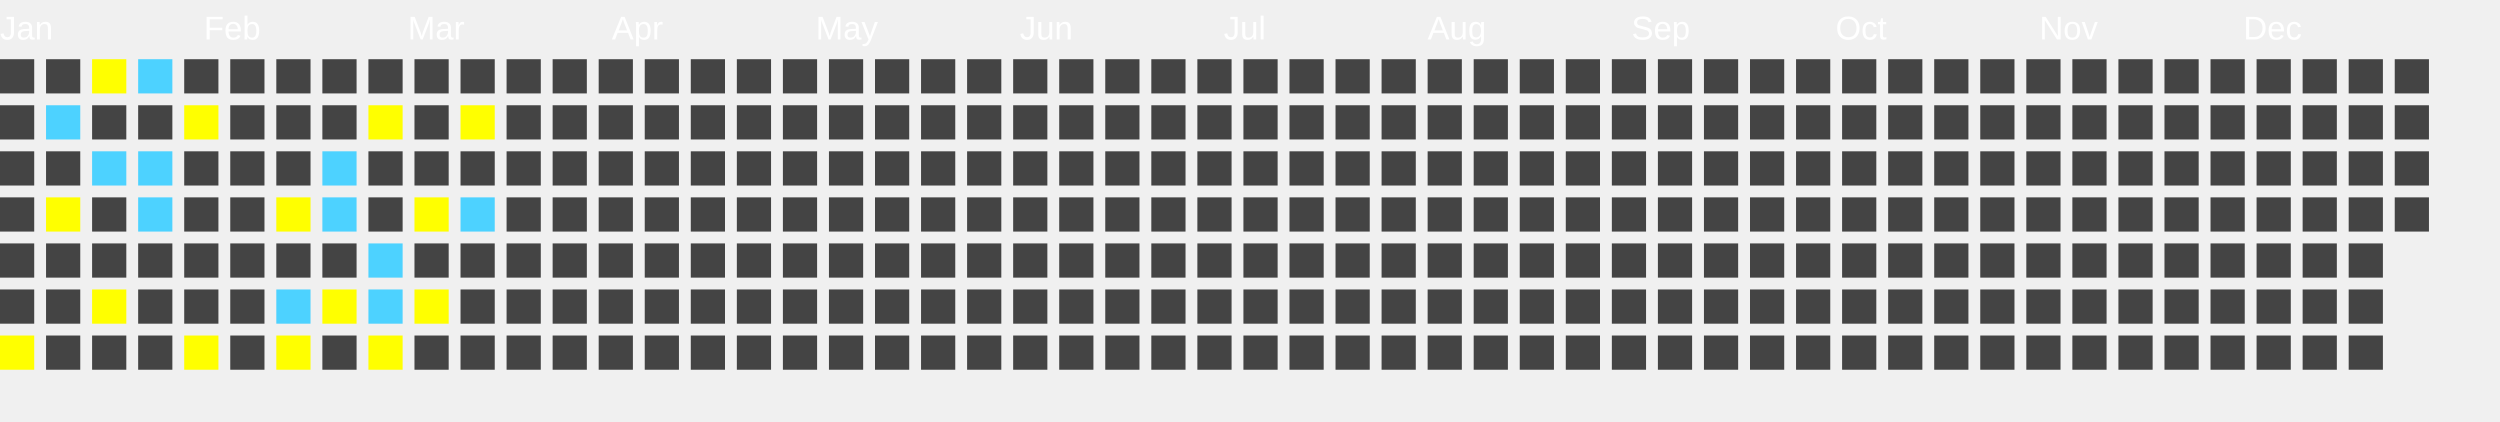
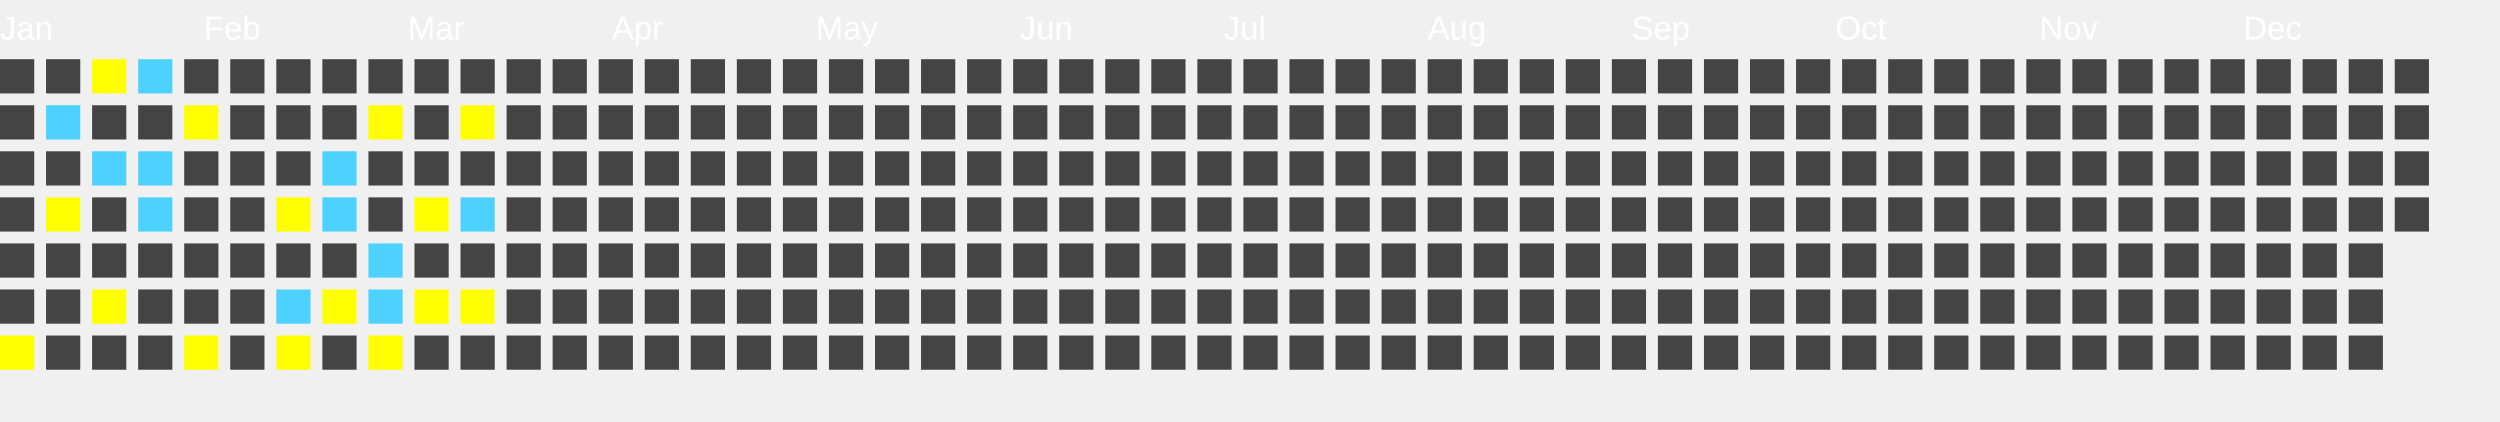
<svg xmlns="http://www.w3.org/2000/svg" baseProfile="full" height="32mm" version="1.1" viewBox="0,0,190,32" width="190mm">
  <defs />
  <rect fill="none" height="32" width="190" x="0" y="0" />
  <text fill="#FFFFFF" style="font-size:2.5px; font-family:Arial" x="0.0" y="3.0">Jan</text>
  <text fill="#FFFFFF" style="font-size:2.5px; font-family:Arial" x="15.5" y="3.0">Feb</text>
  <text fill="#FFFFFF" style="font-size:2.5px; font-family:Arial" x="31.0" y="3.0">Mar</text>
  <text fill="#FFFFFF" style="font-size:2.5px; font-family:Arial" x="46.5" y="3.0">Apr</text>
  <text fill="#FFFFFF" style="font-size:2.5px; font-family:Arial" x="62.0" y="3.0">May</text>
  <text fill="#FFFFFF" style="font-size:2.5px; font-family:Arial" x="77.5" y="3.0">Jun</text>
  <text fill="#FFFFFF" style="font-size:2.5px; font-family:Arial" x="93.0" y="3.0">Jul</text>
  <text fill="#FFFFFF" style="font-size:2.5px; font-family:Arial" x="108.5" y="3.0">Aug</text>
  <text fill="#FFFFFF" style="font-size:2.5px; font-family:Arial" x="124.0" y="3.0">Sep</text>
  <text fill="#FFFFFF" style="font-size:2.5px; font-family:Arial" x="139.5" y="3.0">Oct</text>
  <text fill="#FFFFFF" style="font-size:2.5px; font-family:Arial" x="155.0" y="3.0">Nov</text>
  <text fill="#FFFFFF" style="font-size:2.5px; font-family:Arial" x="170.5" y="3.0">Dec</text>
  <rect fill="#444444" height="2.6" width="2.6" x="0.0" y="4.5" />
  <rect fill="#444444" height="2.6" width="2.6" x="0.0" y="8.0" />
  <rect fill="#444444" height="2.6" width="2.6" x="0.0" y="11.5" />
  <rect fill="#444444" height="2.6" width="2.6" x="0.0" y="15.0" />
  <rect fill="#444444" height="2.6" width="2.6" x="0.0" y="18.5" />
  <rect fill="#444444" height="2.6" width="2.6" x="0.0" y="22.0" />
  <rect fill="#ffff00" height="2.6" width="2.6" x="0.0" y="25.5" />
  <rect fill="#444444" height="2.6" width="2.6" x="3.5" y="4.5" />
  <rect fill="#4dd2ff" height="2.6" width="2.6" x="3.5" y="8.0" />
  <rect fill="#444444" height="2.6" width="2.6" x="3.5" y="11.5" />
  <rect fill="#ffff00" height="2.6" width="2.6" x="3.5" y="15.0" />
  <rect fill="#444444" height="2.6" width="2.6" x="3.5" y="18.5" />
  <rect fill="#444444" height="2.6" width="2.6" x="3.5" y="22.0" />
  <rect fill="#444444" height="2.6" width="2.6" x="3.5" y="25.5" />
  <rect fill="#ffff00" height="2.6" width="2.6" x="7.0" y="4.5" />
  <rect fill="#444444" height="2.6" width="2.6" x="7.0" y="8.0" />
  <rect fill="#4dd2ff" height="2.6" width="2.6" x="7.0" y="11.5" />
  <rect fill="#444444" height="2.6" width="2.6" x="7.0" y="15.0" />
  <rect fill="#444444" height="2.6" width="2.6" x="7.0" y="18.5" />
  <rect fill="#ffff00" height="2.6" width="2.6" x="7.0" y="22.0" />
  <rect fill="#444444" height="2.6" width="2.6" x="7.0" y="25.5" />
  <rect fill="#4dd2ff" height="2.6" width="2.6" x="10.5" y="4.5" />
  <rect fill="#444444" height="2.6" width="2.6" x="10.5" y="8.0" />
  <rect fill="#4dd2ff" height="2.6" width="2.6" x="10.5" y="11.5" />
  <rect fill="#4dd2ff" height="2.6" width="2.6" x="10.5" y="15.0" />
  <rect fill="#444444" height="2.6" width="2.6" x="10.5" y="18.5" />
  <rect fill="#444444" height="2.6" width="2.6" x="10.5" y="22.0" />
  <rect fill="#444444" height="2.6" width="2.6" x="10.5" y="25.5" />
  <rect fill="#444444" height="2.6" width="2.6" x="14.0" y="4.5" />
  <rect fill="#ffff00" height="2.6" width="2.6" x="14.0" y="8.0" />
  <rect fill="#444444" height="2.6" width="2.6" x="14.0" y="11.5" />
  <rect fill="#444444" height="2.6" width="2.6" x="14.0" y="15.0" />
  <rect fill="#444444" height="2.6" width="2.6" x="14.0" y="18.5" />
  <rect fill="#444444" height="2.6" width="2.6" x="14.0" y="22.0" />
  <rect fill="#ffff00" height="2.6" width="2.6" x="14.0" y="25.5" />
  <rect fill="#444444" height="2.6" width="2.6" x="17.5" y="4.5" />
  <rect fill="#444444" height="2.6" width="2.6" x="17.5" y="8.0" />
  <rect fill="#444444" height="2.6" width="2.6" x="17.5" y="11.5" />
  <rect fill="#444444" height="2.6" width="2.6" x="17.5" y="15.0" />
  <rect fill="#444444" height="2.6" width="2.6" x="17.5" y="18.5" />
  <rect fill="#444444" height="2.6" width="2.6" x="17.5" y="22.0" />
  <rect fill="#444444" height="2.6" width="2.6" x="17.5" y="25.5" />
  <rect fill="#444444" height="2.6" width="2.6" x="21.0" y="4.5" />
  <rect fill="#444444" height="2.6" width="2.6" x="21.0" y="8.0" />
  <rect fill="#444444" height="2.6" width="2.6" x="21.0" y="11.5" />
  <rect fill="#ffff00" height="2.6" width="2.6" x="21.0" y="15.0" />
  <rect fill="#444444" height="2.6" width="2.6" x="21.0" y="18.5" />
  <rect fill="#4dd2ff" height="2.6" width="2.6" x="21.0" y="22.0" />
  <rect fill="#ffff00" height="2.6" width="2.6" x="21.0" y="25.5" />
  <rect fill="#444444" height="2.6" width="2.6" x="24.5" y="4.5" />
  <rect fill="#444444" height="2.6" width="2.6" x="24.5" y="8.0" />
  <rect fill="#4dd2ff" height="2.6" width="2.6" x="24.5" y="11.5" />
  <rect fill="#4dd2ff" height="2.6" width="2.6" x="24.5" y="15.0" />
  <rect fill="#444444" height="2.6" width="2.6" x="24.5" y="18.5" />
  <rect fill="#ffff00" height="2.6" width="2.6" x="24.5" y="22.0" />
  <rect fill="#444444" height="2.6" width="2.6" x="24.5" y="25.5" />
  <rect fill="#444444" height="2.6" width="2.6" x="28.0" y="4.5" />
  <rect fill="#ffff00" height="2.6" width="2.6" x="28.0" y="8.0" />
  <rect fill="#444444" height="2.6" width="2.6" x="28.0" y="11.5" />
  <rect fill="#444444" height="2.6" width="2.6" x="28.0" y="15.0" />
  <rect fill="#4dd2ff" height="2.6" width="2.6" x="28.0" y="18.5" />
  <rect fill="#4dd2ff" height="2.6" width="2.6" x="28.0" y="22.0" />
  <rect fill="#ffff00" height="2.6" width="2.6" x="28.0" y="25.5" />
  <rect fill="#444444" height="2.6" width="2.6" x="31.5" y="4.5" />
  <rect fill="#444444" height="2.6" width="2.6" x="31.5" y="8.0" />
  <rect fill="#444444" height="2.6" width="2.6" x="31.5" y="11.5" />
  <rect fill="#ffff00" height="2.6" width="2.6" x="31.5" y="15.0" />
  <rect fill="#444444" height="2.6" width="2.6" x="31.5" y="18.5" />
  <rect fill="#ffff00" height="2.6" width="2.6" x="31.5" y="22.0" />
  <rect fill="#444444" height="2.6" width="2.6" x="31.5" y="25.5" />
  <rect fill="#444444" height="2.6" width="2.6" x="35.0" y="4.5" />
  <rect fill="#ffff00" height="2.6" width="2.6" x="35.0" y="8.0" />
  <rect fill="#444444" height="2.6" width="2.6" x="35.0" y="11.5" />
  <rect fill="#4dd2ff" height="2.6" width="2.6" x="35.0" y="15.0" />
  <rect fill="#444444" height="2.6" width="2.6" x="35.0" y="18.5" />
-   <rect fill="#444444" height="2.6" width="2.6" x="35.0" y="22.0" />
+   <rect fill="#ffff00" height="2.6" width="2.6" x="35.0" y="22.0" />
  <rect fill="#444444" height="2.6" width="2.6" x="35.0" y="25.5" />
  <rect fill="#444444" height="2.6" width="2.6" x="38.5" y="4.5" />
  <rect fill="#444444" height="2.6" width="2.6" x="38.5" y="8.0" />
  <rect fill="#444444" height="2.6" width="2.6" x="38.5" y="11.5" />
  <rect fill="#444444" height="2.6" width="2.6" x="38.5" y="15.0" />
  <rect fill="#444444" height="2.6" width="2.6" x="38.5" y="18.5" />
  <rect fill="#444444" height="2.6" width="2.6" x="38.5" y="22.0" />
  <rect fill="#444444" height="2.6" width="2.6" x="38.5" y="25.5" />
  <rect fill="#444444" height="2.6" width="2.6" x="42.0" y="4.5" />
  <rect fill="#444444" height="2.6" width="2.6" x="42.0" y="8.0" />
  <rect fill="#444444" height="2.6" width="2.6" x="42.0" y="11.5" />
  <rect fill="#444444" height="2.6" width="2.6" x="42.0" y="15.0" />
  <rect fill="#444444" height="2.6" width="2.6" x="42.0" y="18.5" />
  <rect fill="#444444" height="2.6" width="2.6" x="42.0" y="22.0" />
  <rect fill="#444444" height="2.6" width="2.6" x="42.0" y="25.5" />
  <rect fill="#444444" height="2.6" width="2.6" x="45.5" y="4.5" />
  <rect fill="#444444" height="2.6" width="2.6" x="45.5" y="8.0" />
  <rect fill="#444444" height="2.6" width="2.6" x="45.5" y="11.5" />
  <rect fill="#444444" height="2.6" width="2.6" x="45.5" y="15.0" />
  <rect fill="#444444" height="2.6" width="2.6" x="45.5" y="18.5" />
  <rect fill="#444444" height="2.6" width="2.6" x="45.5" y="22.0" />
  <rect fill="#444444" height="2.6" width="2.6" x="45.5" y="25.5" />
  <rect fill="#444444" height="2.6" width="2.6" x="49.0" y="4.5" />
  <rect fill="#444444" height="2.6" width="2.6" x="49.0" y="8.0" />
  <rect fill="#444444" height="2.6" width="2.6" x="49.0" y="11.5" />
  <rect fill="#444444" height="2.6" width="2.6" x="49.0" y="15.0" />
  <rect fill="#444444" height="2.6" width="2.6" x="49.0" y="18.5" />
  <rect fill="#444444" height="2.6" width="2.6" x="49.0" y="22.0" />
  <rect fill="#444444" height="2.6" width="2.6" x="49.0" y="25.5" />
  <rect fill="#444444" height="2.6" width="2.6" x="52.5" y="4.5" />
  <rect fill="#444444" height="2.6" width="2.6" x="52.5" y="8.0" />
  <rect fill="#444444" height="2.6" width="2.6" x="52.5" y="11.5" />
  <rect fill="#444444" height="2.6" width="2.6" x="52.5" y="15.0" />
  <rect fill="#444444" height="2.6" width="2.6" x="52.5" y="18.5" />
  <rect fill="#444444" height="2.6" width="2.6" x="52.5" y="22.0" />
  <rect fill="#444444" height="2.6" width="2.6" x="52.5" y="25.5" />
  <rect fill="#444444" height="2.6" width="2.6" x="56.0" y="4.5" />
  <rect fill="#444444" height="2.6" width="2.6" x="56.0" y="8.0" />
  <rect fill="#444444" height="2.6" width="2.6" x="56.0" y="11.5" />
  <rect fill="#444444" height="2.6" width="2.6" x="56.0" y="15.0" />
  <rect fill="#444444" height="2.6" width="2.6" x="56.0" y="18.5" />
  <rect fill="#444444" height="2.6" width="2.6" x="56.0" y="22.0" />
  <rect fill="#444444" height="2.6" width="2.6" x="56.0" y="25.5" />
  <rect fill="#444444" height="2.6" width="2.6" x="59.5" y="4.5" />
  <rect fill="#444444" height="2.6" width="2.6" x="59.5" y="8.0" />
  <rect fill="#444444" height="2.6" width="2.6" x="59.5" y="11.5" />
  <rect fill="#444444" height="2.6" width="2.6" x="59.5" y="15.0" />
  <rect fill="#444444" height="2.6" width="2.6" x="59.5" y="18.5" />
  <rect fill="#444444" height="2.6" width="2.6" x="59.5" y="22.0" />
  <rect fill="#444444" height="2.6" width="2.6" x="59.5" y="25.5" />
  <rect fill="#444444" height="2.6" width="2.6" x="63.0" y="4.5" />
  <rect fill="#444444" height="2.6" width="2.6" x="63.0" y="8.0" />
  <rect fill="#444444" height="2.6" width="2.6" x="63.0" y="11.5" />
  <rect fill="#444444" height="2.6" width="2.6" x="63.0" y="15.0" />
  <rect fill="#444444" height="2.6" width="2.6" x="63.0" y="18.5" />
  <rect fill="#444444" height="2.6" width="2.6" x="63.0" y="22.0" />
  <rect fill="#444444" height="2.6" width="2.6" x="63.0" y="25.5" />
  <rect fill="#444444" height="2.6" width="2.6" x="66.5" y="4.5" />
  <rect fill="#444444" height="2.6" width="2.6" x="66.5" y="8.0" />
  <rect fill="#444444" height="2.6" width="2.6" x="66.5" y="11.5" />
  <rect fill="#444444" height="2.6" width="2.6" x="66.5" y="15.0" />
  <rect fill="#444444" height="2.6" width="2.6" x="66.5" y="18.5" />
  <rect fill="#444444" height="2.6" width="2.6" x="66.5" y="22.0" />
  <rect fill="#444444" height="2.6" width="2.6" x="66.5" y="25.5" />
  <rect fill="#444444" height="2.6" width="2.6" x="70.0" y="4.5" />
  <rect fill="#444444" height="2.6" width="2.6" x="70.0" y="8.0" />
  <rect fill="#444444" height="2.6" width="2.6" x="70.0" y="11.5" />
  <rect fill="#444444" height="2.6" width="2.6" x="70.0" y="15.0" />
  <rect fill="#444444" height="2.6" width="2.6" x="70.0" y="18.5" />
  <rect fill="#444444" height="2.6" width="2.6" x="70.0" y="22.0" />
  <rect fill="#444444" height="2.6" width="2.6" x="70.0" y="25.5" />
  <rect fill="#444444" height="2.6" width="2.6" x="73.5" y="4.5" />
  <rect fill="#444444" height="2.6" width="2.6" x="73.5" y="8.0" />
  <rect fill="#444444" height="2.6" width="2.6" x="73.5" y="11.5" />
  <rect fill="#444444" height="2.6" width="2.6" x="73.5" y="15.0" />
  <rect fill="#444444" height="2.6" width="2.6" x="73.5" y="18.5" />
  <rect fill="#444444" height="2.6" width="2.6" x="73.5" y="22.0" />
  <rect fill="#444444" height="2.6" width="2.6" x="73.5" y="25.5" />
  <rect fill="#444444" height="2.6" width="2.6" x="77.0" y="4.5" />
  <rect fill="#444444" height="2.6" width="2.6" x="77.0" y="8.0" />
  <rect fill="#444444" height="2.6" width="2.6" x="77.0" y="11.5" />
  <rect fill="#444444" height="2.6" width="2.6" x="77.0" y="15.0" />
  <rect fill="#444444" height="2.6" width="2.6" x="77.0" y="18.5" />
  <rect fill="#444444" height="2.6" width="2.6" x="77.0" y="22.0" />
  <rect fill="#444444" height="2.6" width="2.6" x="77.0" y="25.5" />
  <rect fill="#444444" height="2.6" width="2.6" x="80.5" y="4.5" />
  <rect fill="#444444" height="2.6" width="2.6" x="80.5" y="8.0" />
  <rect fill="#444444" height="2.6" width="2.6" x="80.5" y="11.5" />
  <rect fill="#444444" height="2.6" width="2.6" x="80.5" y="15.0" />
  <rect fill="#444444" height="2.6" width="2.6" x="80.5" y="18.5" />
  <rect fill="#444444" height="2.6" width="2.6" x="80.5" y="22.0" />
  <rect fill="#444444" height="2.6" width="2.6" x="80.5" y="25.5" />
  <rect fill="#444444" height="2.6" width="2.6" x="84.0" y="4.5" />
  <rect fill="#444444" height="2.6" width="2.6" x="84.0" y="8.0" />
  <rect fill="#444444" height="2.6" width="2.6" x="84.0" y="11.5" />
  <rect fill="#444444" height="2.6" width="2.6" x="84.0" y="15.0" />
  <rect fill="#444444" height="2.6" width="2.6" x="84.0" y="18.5" />
  <rect fill="#444444" height="2.6" width="2.6" x="84.0" y="22.0" />
  <rect fill="#444444" height="2.6" width="2.6" x="84.0" y="25.5" />
  <rect fill="#444444" height="2.6" width="2.6" x="87.5" y="4.5" />
  <rect fill="#444444" height="2.6" width="2.6" x="87.5" y="8.0" />
  <rect fill="#444444" height="2.6" width="2.6" x="87.5" y="11.5" />
  <rect fill="#444444" height="2.6" width="2.6" x="87.5" y="15.0" />
  <rect fill="#444444" height="2.6" width="2.6" x="87.5" y="18.5" />
  <rect fill="#444444" height="2.6" width="2.6" x="87.5" y="22.0" />
  <rect fill="#444444" height="2.6" width="2.6" x="87.5" y="25.5" />
  <rect fill="#444444" height="2.6" width="2.6" x="91.0" y="4.5" />
  <rect fill="#444444" height="2.6" width="2.6" x="91.0" y="8.0" />
  <rect fill="#444444" height="2.6" width="2.6" x="91.0" y="11.5" />
  <rect fill="#444444" height="2.6" width="2.6" x="91.0" y="15.0" />
  <rect fill="#444444" height="2.6" width="2.6" x="91.0" y="18.5" />
  <rect fill="#444444" height="2.6" width="2.6" x="91.0" y="22.0" />
  <rect fill="#444444" height="2.6" width="2.6" x="91.0" y="25.5" />
  <rect fill="#444444" height="2.6" width="2.6" x="94.5" y="4.5" />
  <rect fill="#444444" height="2.6" width="2.6" x="94.5" y="8.0" />
  <rect fill="#444444" height="2.6" width="2.6" x="94.5" y="11.5" />
  <rect fill="#444444" height="2.6" width="2.6" x="94.5" y="15.0" />
  <rect fill="#444444" height="2.6" width="2.6" x="94.5" y="18.5" />
  <rect fill="#444444" height="2.6" width="2.6" x="94.5" y="22.0" />
  <rect fill="#444444" height="2.6" width="2.6" x="94.5" y="25.5" />
  <rect fill="#444444" height="2.6" width="2.6" x="98.0" y="4.5" />
  <rect fill="#444444" height="2.6" width="2.6" x="98.0" y="8.0" />
  <rect fill="#444444" height="2.6" width="2.6" x="98.0" y="11.5" />
  <rect fill="#444444" height="2.6" width="2.6" x="98.0" y="15.0" />
  <rect fill="#444444" height="2.6" width="2.6" x="98.0" y="18.5" />
  <rect fill="#444444" height="2.6" width="2.6" x="98.0" y="22.0" />
  <rect fill="#444444" height="2.6" width="2.6" x="98.0" y="25.5" />
  <rect fill="#444444" height="2.6" width="2.6" x="101.5" y="4.5" />
  <rect fill="#444444" height="2.6" width="2.6" x="101.5" y="8.0" />
  <rect fill="#444444" height="2.6" width="2.6" x="101.5" y="11.5" />
  <rect fill="#444444" height="2.6" width="2.6" x="101.5" y="15.0" />
  <rect fill="#444444" height="2.6" width="2.6" x="101.5" y="18.5" />
  <rect fill="#444444" height="2.6" width="2.6" x="101.5" y="22.0" />
  <rect fill="#444444" height="2.6" width="2.6" x="101.5" y="25.5" />
  <rect fill="#444444" height="2.6" width="2.6" x="105.0" y="4.5" />
  <rect fill="#444444" height="2.6" width="2.6" x="105.0" y="8.0" />
  <rect fill="#444444" height="2.6" width="2.6" x="105.0" y="11.5" />
  <rect fill="#444444" height="2.6" width="2.6" x="105.0" y="15.0" />
  <rect fill="#444444" height="2.6" width="2.6" x="105.0" y="18.5" />
  <rect fill="#444444" height="2.6" width="2.6" x="105.0" y="22.0" />
  <rect fill="#444444" height="2.6" width="2.6" x="105.0" y="25.5" />
  <rect fill="#444444" height="2.6" width="2.6" x="108.5" y="4.5" />
  <rect fill="#444444" height="2.6" width="2.6" x="108.5" y="8.0" />
  <rect fill="#444444" height="2.6" width="2.6" x="108.5" y="11.5" />
  <rect fill="#444444" height="2.6" width="2.6" x="108.5" y="15.0" />
  <rect fill="#444444" height="2.6" width="2.6" x="108.5" y="18.5" />
  <rect fill="#444444" height="2.6" width="2.6" x="108.5" y="22.0" />
  <rect fill="#444444" height="2.6" width="2.6" x="108.5" y="25.5" />
  <rect fill="#444444" height="2.6" width="2.6" x="112.0" y="4.5" />
  <rect fill="#444444" height="2.6" width="2.6" x="112.0" y="8.0" />
  <rect fill="#444444" height="2.6" width="2.6" x="112.0" y="11.5" />
  <rect fill="#444444" height="2.6" width="2.6" x="112.0" y="15.0" />
  <rect fill="#444444" height="2.6" width="2.6" x="112.0" y="18.5" />
  <rect fill="#444444" height="2.6" width="2.6" x="112.0" y="22.0" />
  <rect fill="#444444" height="2.6" width="2.6" x="112.0" y="25.5" />
  <rect fill="#444444" height="2.6" width="2.6" x="115.5" y="4.5" />
  <rect fill="#444444" height="2.6" width="2.6" x="115.5" y="8.0" />
  <rect fill="#444444" height="2.6" width="2.6" x="115.5" y="11.5" />
  <rect fill="#444444" height="2.6" width="2.6" x="115.5" y="15.0" />
  <rect fill="#444444" height="2.6" width="2.6" x="115.5" y="18.5" />
  <rect fill="#444444" height="2.6" width="2.6" x="115.5" y="22.0" />
  <rect fill="#444444" height="2.6" width="2.6" x="115.5" y="25.5" />
  <rect fill="#444444" height="2.6" width="2.6" x="119.0" y="4.5" />
  <rect fill="#444444" height="2.6" width="2.6" x="119.0" y="8.0" />
  <rect fill="#444444" height="2.6" width="2.6" x="119.0" y="11.5" />
  <rect fill="#444444" height="2.6" width="2.6" x="119.0" y="15.0" />
  <rect fill="#444444" height="2.6" width="2.6" x="119.0" y="18.5" />
  <rect fill="#444444" height="2.6" width="2.6" x="119.0" y="22.0" />
  <rect fill="#444444" height="2.6" width="2.6" x="119.0" y="25.5" />
  <rect fill="#444444" height="2.6" width="2.6" x="122.5" y="4.5" />
  <rect fill="#444444" height="2.6" width="2.6" x="122.5" y="8.0" />
  <rect fill="#444444" height="2.6" width="2.6" x="122.5" y="11.5" />
  <rect fill="#444444" height="2.6" width="2.6" x="122.5" y="15.0" />
  <rect fill="#444444" height="2.6" width="2.6" x="122.5" y="18.5" />
  <rect fill="#444444" height="2.6" width="2.6" x="122.5" y="22.0" />
  <rect fill="#444444" height="2.6" width="2.6" x="122.5" y="25.5" />
  <rect fill="#444444" height="2.6" width="2.6" x="126.0" y="4.5" />
  <rect fill="#444444" height="2.6" width="2.6" x="126.0" y="8.0" />
  <rect fill="#444444" height="2.6" width="2.6" x="126.0" y="11.5" />
  <rect fill="#444444" height="2.6" width="2.6" x="126.0" y="15.0" />
  <rect fill="#444444" height="2.6" width="2.6" x="126.0" y="18.5" />
  <rect fill="#444444" height="2.6" width="2.6" x="126.0" y="22.0" />
  <rect fill="#444444" height="2.6" width="2.6" x="126.0" y="25.5" />
  <rect fill="#444444" height="2.6" width="2.6" x="129.5" y="4.5" />
  <rect fill="#444444" height="2.6" width="2.6" x="129.5" y="8.0" />
  <rect fill="#444444" height="2.6" width="2.6" x="129.5" y="11.5" />
  <rect fill="#444444" height="2.6" width="2.6" x="129.5" y="15.0" />
  <rect fill="#444444" height="2.6" width="2.6" x="129.5" y="18.5" />
  <rect fill="#444444" height="2.6" width="2.6" x="129.5" y="22.0" />
  <rect fill="#444444" height="2.6" width="2.6" x="129.5" y="25.5" />
  <rect fill="#444444" height="2.6" width="2.6" x="133.0" y="4.5" />
  <rect fill="#444444" height="2.6" width="2.6" x="133.0" y="8.0" />
  <rect fill="#444444" height="2.6" width="2.6" x="133.0" y="11.5" />
  <rect fill="#444444" height="2.6" width="2.6" x="133.0" y="15.0" />
  <rect fill="#444444" height="2.6" width="2.6" x="133.0" y="18.5" />
  <rect fill="#444444" height="2.6" width="2.6" x="133.0" y="22.0" />
  <rect fill="#444444" height="2.6" width="2.6" x="133.0" y="25.5" />
  <rect fill="#444444" height="2.6" width="2.6" x="136.5" y="4.5" />
  <rect fill="#444444" height="2.6" width="2.6" x="136.5" y="8.0" />
  <rect fill="#444444" height="2.6" width="2.6" x="136.5" y="11.5" />
  <rect fill="#444444" height="2.6" width="2.6" x="136.5" y="15.0" />
  <rect fill="#444444" height="2.6" width="2.6" x="136.5" y="18.5" />
  <rect fill="#444444" height="2.6" width="2.6" x="136.5" y="22.0" />
  <rect fill="#444444" height="2.6" width="2.6" x="136.5" y="25.5" />
  <rect fill="#444444" height="2.6" width="2.6" x="140.0" y="4.5" />
  <rect fill="#444444" height="2.6" width="2.6" x="140.0" y="8.0" />
  <rect fill="#444444" height="2.6" width="2.6" x="140.0" y="11.5" />
  <rect fill="#444444" height="2.6" width="2.6" x="140.0" y="15.0" />
  <rect fill="#444444" height="2.6" width="2.6" x="140.0" y="18.5" />
  <rect fill="#444444" height="2.6" width="2.6" x="140.0" y="22.0" />
  <rect fill="#444444" height="2.6" width="2.6" x="140.0" y="25.5" />
  <rect fill="#444444" height="2.6" width="2.6" x="143.5" y="4.5" />
  <rect fill="#444444" height="2.6" width="2.6" x="143.5" y="8.0" />
  <rect fill="#444444" height="2.6" width="2.6" x="143.5" y="11.5" />
  <rect fill="#444444" height="2.6" width="2.6" x="143.5" y="15.0" />
  <rect fill="#444444" height="2.6" width="2.6" x="143.5" y="18.5" />
  <rect fill="#444444" height="2.6" width="2.6" x="143.5" y="22.0" />
  <rect fill="#444444" height="2.6" width="2.6" x="143.5" y="25.5" />
  <rect fill="#444444" height="2.6" width="2.6" x="147.0" y="4.5" />
  <rect fill="#444444" height="2.6" width="2.6" x="147.0" y="8.0" />
  <rect fill="#444444" height="2.6" width="2.6" x="147.0" y="11.5" />
  <rect fill="#444444" height="2.6" width="2.6" x="147.0" y="15.0" />
  <rect fill="#444444" height="2.6" width="2.6" x="147.0" y="18.5" />
  <rect fill="#444444" height="2.6" width="2.6" x="147.0" y="22.0" />
  <rect fill="#444444" height="2.6" width="2.6" x="147.0" y="25.5" />
  <rect fill="#444444" height="2.6" width="2.6" x="150.5" y="4.5" />
  <rect fill="#444444" height="2.6" width="2.6" x="150.5" y="8.0" />
  <rect fill="#444444" height="2.6" width="2.6" x="150.5" y="11.5" />
  <rect fill="#444444" height="2.6" width="2.6" x="150.5" y="15.0" />
  <rect fill="#444444" height="2.6" width="2.6" x="150.5" y="18.5" />
  <rect fill="#444444" height="2.6" width="2.6" x="150.5" y="22.0" />
  <rect fill="#444444" height="2.6" width="2.6" x="150.5" y="25.5" />
  <rect fill="#444444" height="2.6" width="2.6" x="154.0" y="4.5" />
  <rect fill="#444444" height="2.6" width="2.6" x="154.0" y="8.0" />
  <rect fill="#444444" height="2.6" width="2.6" x="154.0" y="11.5" />
  <rect fill="#444444" height="2.6" width="2.6" x="154.0" y="15.0" />
  <rect fill="#444444" height="2.6" width="2.6" x="154.0" y="18.5" />
  <rect fill="#444444" height="2.6" width="2.6" x="154.0" y="22.0" />
  <rect fill="#444444" height="2.6" width="2.6" x="154.0" y="25.5" />
  <rect fill="#444444" height="2.6" width="2.6" x="157.5" y="4.5" />
  <rect fill="#444444" height="2.6" width="2.6" x="157.5" y="8.0" />
  <rect fill="#444444" height="2.6" width="2.6" x="157.5" y="11.5" />
  <rect fill="#444444" height="2.6" width="2.6" x="157.5" y="15.0" />
  <rect fill="#444444" height="2.6" width="2.6" x="157.5" y="18.5" />
  <rect fill="#444444" height="2.6" width="2.6" x="157.5" y="22.0" />
  <rect fill="#444444" height="2.6" width="2.6" x="157.5" y="25.5" />
  <rect fill="#444444" height="2.6" width="2.6" x="161.0" y="4.5" />
  <rect fill="#444444" height="2.6" width="2.6" x="161.0" y="8.0" />
  <rect fill="#444444" height="2.6" width="2.6" x="161.0" y="11.5" />
  <rect fill="#444444" height="2.6" width="2.6" x="161.0" y="15.0" />
  <rect fill="#444444" height="2.6" width="2.6" x="161.0" y="18.5" />
  <rect fill="#444444" height="2.6" width="2.6" x="161.0" y="22.0" />
  <rect fill="#444444" height="2.6" width="2.6" x="161.0" y="25.5" />
  <rect fill="#444444" height="2.6" width="2.6" x="164.5" y="4.5" />
  <rect fill="#444444" height="2.6" width="2.6" x="164.5" y="8.0" />
  <rect fill="#444444" height="2.6" width="2.6" x="164.5" y="11.5" />
  <rect fill="#444444" height="2.6" width="2.6" x="164.5" y="15.0" />
  <rect fill="#444444" height="2.6" width="2.6" x="164.5" y="18.5" />
  <rect fill="#444444" height="2.6" width="2.6" x="164.5" y="22.0" />
  <rect fill="#444444" height="2.6" width="2.6" x="164.5" y="25.5" />
  <rect fill="#444444" height="2.6" width="2.6" x="168.0" y="4.5" />
  <rect fill="#444444" height="2.6" width="2.6" x="168.0" y="8.0" />
  <rect fill="#444444" height="2.6" width="2.6" x="168.0" y="11.5" />
  <rect fill="#444444" height="2.6" width="2.6" x="168.0" y="15.0" />
  <rect fill="#444444" height="2.6" width="2.6" x="168.0" y="18.5" />
  <rect fill="#444444" height="2.6" width="2.6" x="168.0" y="22.0" />
  <rect fill="#444444" height="2.6" width="2.6" x="168.0" y="25.5" />
  <rect fill="#444444" height="2.6" width="2.6" x="171.5" y="4.5" />
  <rect fill="#444444" height="2.6" width="2.6" x="171.5" y="8.0" />
  <rect fill="#444444" height="2.6" width="2.6" x="171.5" y="11.5" />
  <rect fill="#444444" height="2.6" width="2.6" x="171.5" y="15.0" />
  <rect fill="#444444" height="2.6" width="2.6" x="171.5" y="18.5" />
  <rect fill="#444444" height="2.6" width="2.6" x="171.5" y="22.0" />
  <rect fill="#444444" height="2.6" width="2.6" x="171.5" y="25.5" />
  <rect fill="#444444" height="2.6" width="2.6" x="175.0" y="4.5" />
  <rect fill="#444444" height="2.6" width="2.6" x="175.0" y="8.0" />
  <rect fill="#444444" height="2.6" width="2.6" x="175.0" y="11.5" />
  <rect fill="#444444" height="2.6" width="2.6" x="175.0" y="15.0" />
  <rect fill="#444444" height="2.6" width="2.6" x="175.0" y="18.5" />
  <rect fill="#444444" height="2.6" width="2.6" x="175.0" y="22.0" />
  <rect fill="#444444" height="2.6" width="2.6" x="175.0" y="25.5" />
  <rect fill="#444444" height="2.6" width="2.6" x="178.5" y="4.5" />
  <rect fill="#444444" height="2.6" width="2.6" x="178.5" y="8.0" />
  <rect fill="#444444" height="2.6" width="2.6" x="178.5" y="11.5" />
  <rect fill="#444444" height="2.6" width="2.6" x="178.5" y="15.0" />
  <rect fill="#444444" height="2.6" width="2.6" x="178.5" y="18.5" />
  <rect fill="#444444" height="2.6" width="2.6" x="178.5" y="22.0" />
  <rect fill="#444444" height="2.6" width="2.6" x="178.5" y="25.5" />
  <rect fill="#444444" height="2.6" width="2.6" x="182.0" y="4.5" />
  <rect fill="#444444" height="2.6" width="2.6" x="182.0" y="8.0" />
  <rect fill="#444444" height="2.6" width="2.6" x="182.0" y="11.5" />
  <rect fill="#444444" height="2.6" width="2.6" x="182.0" y="15.0" />
</svg>
